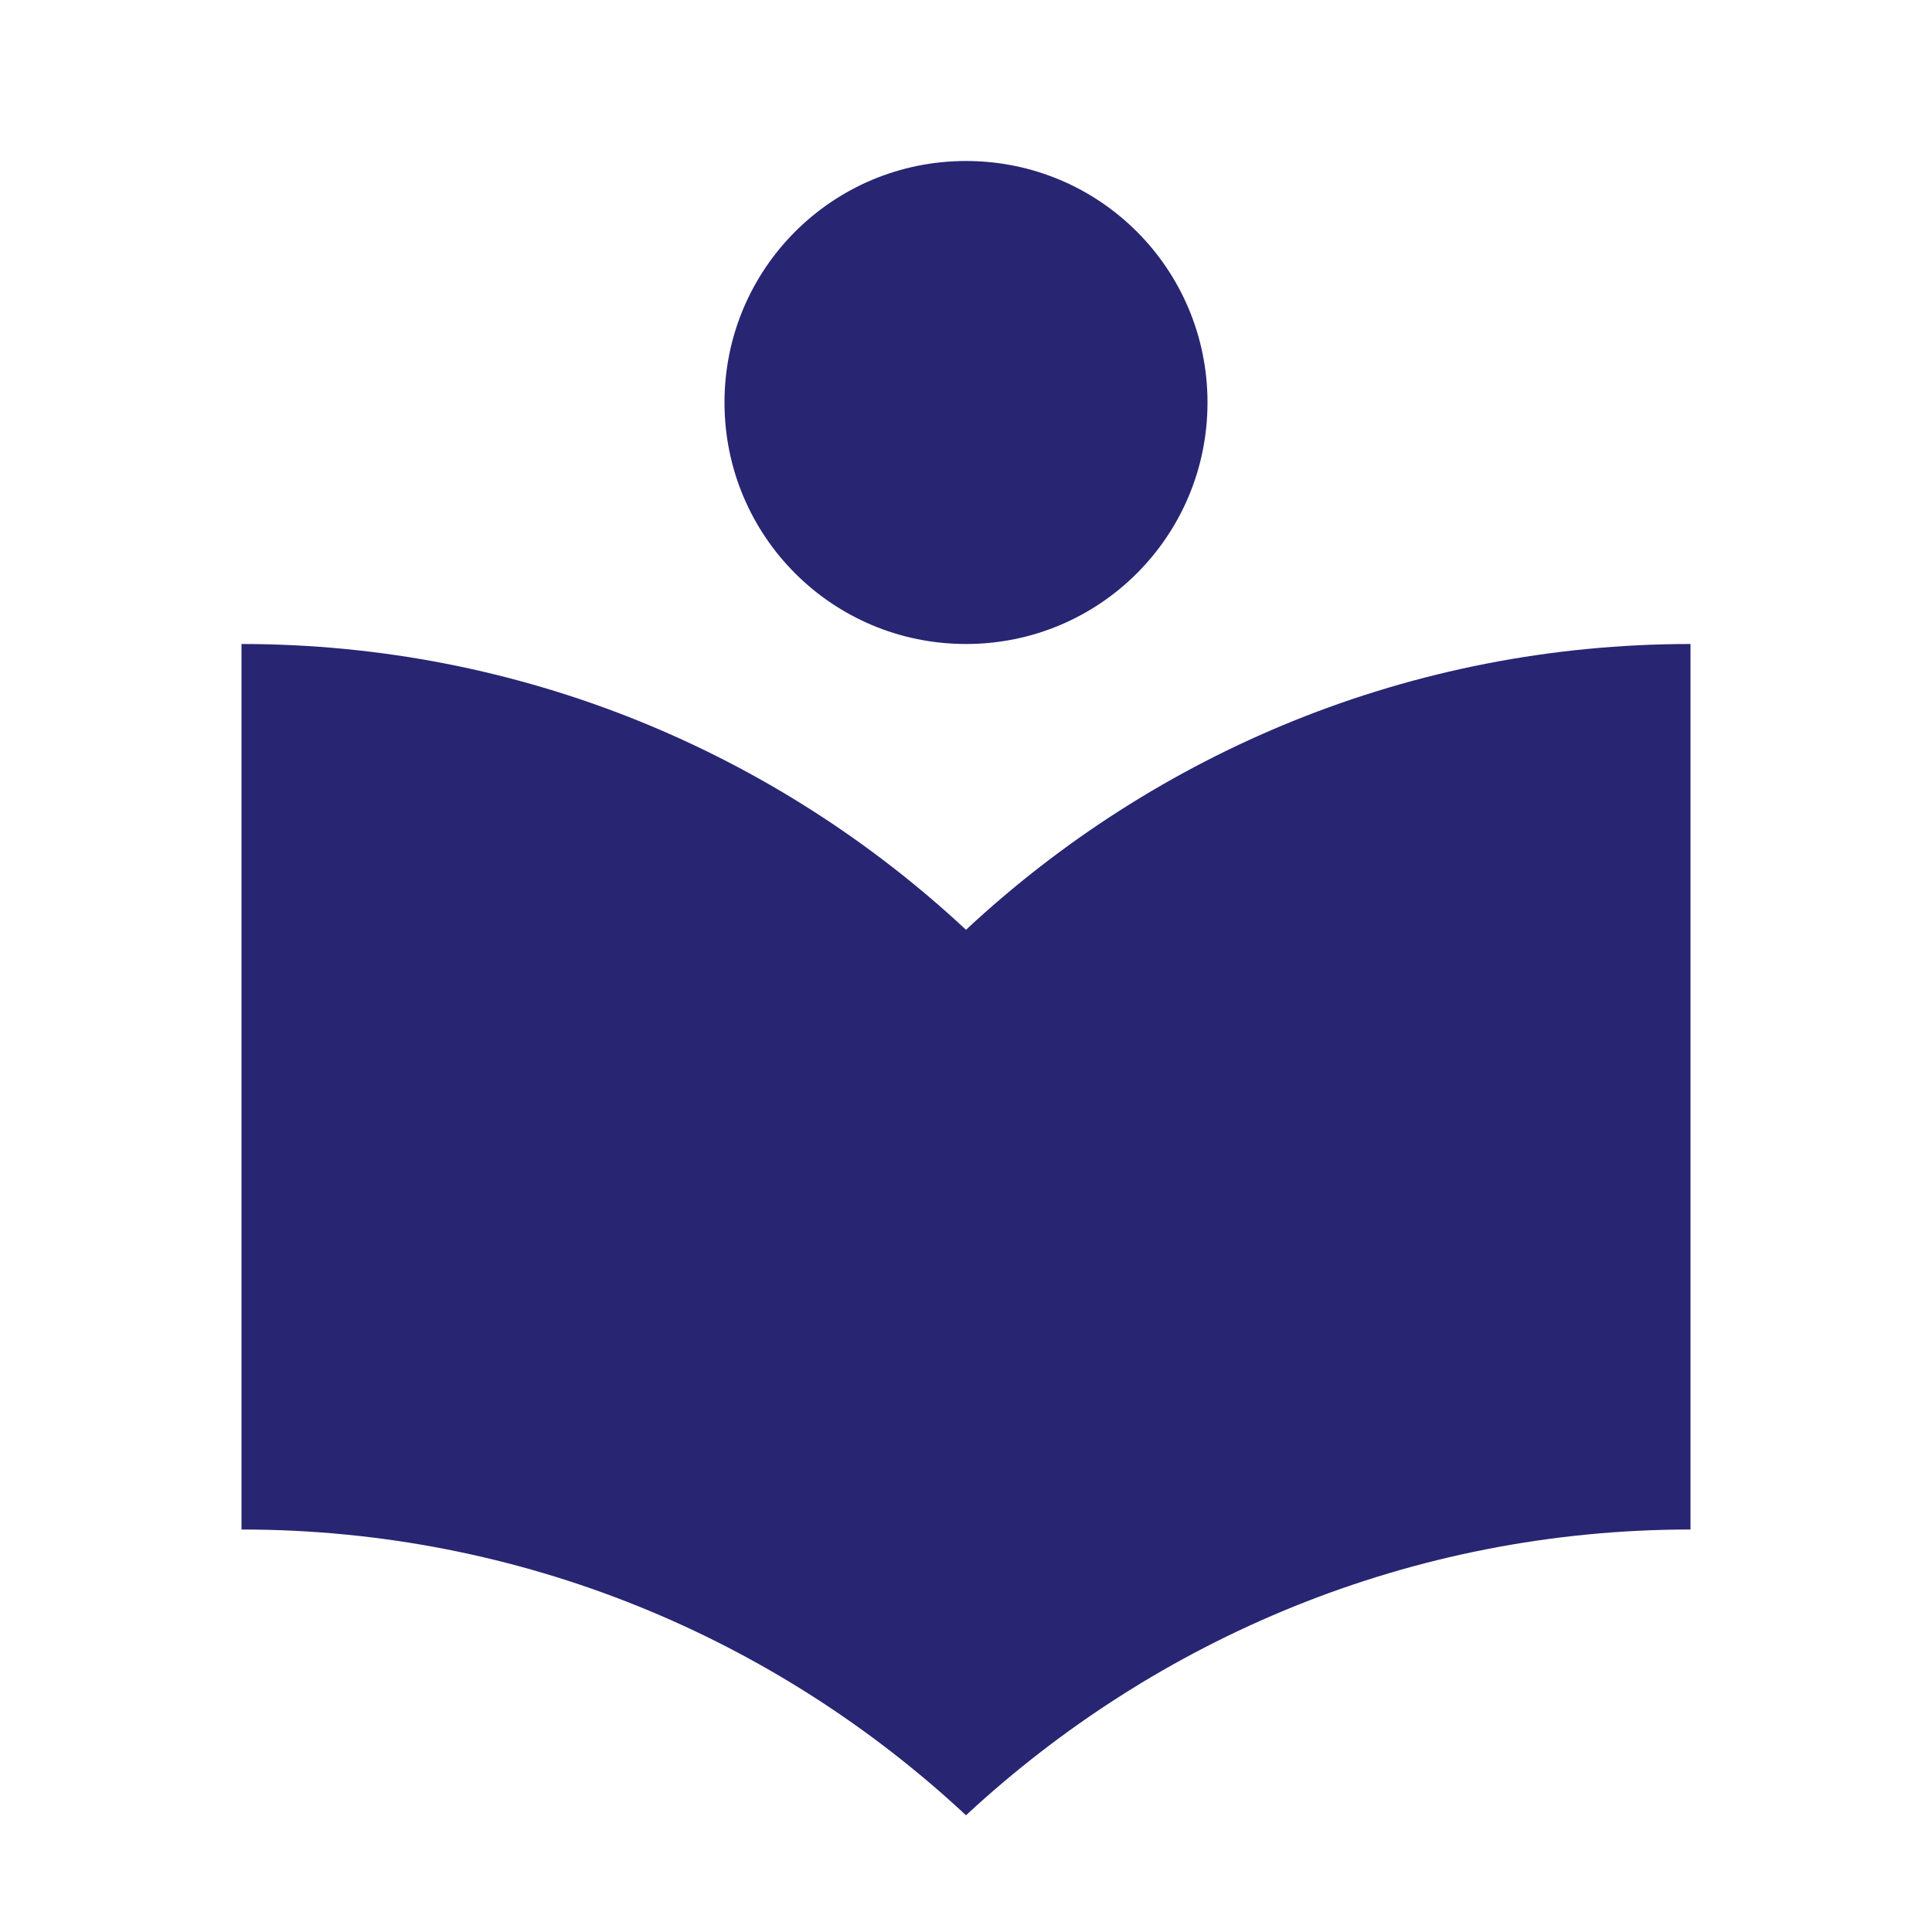
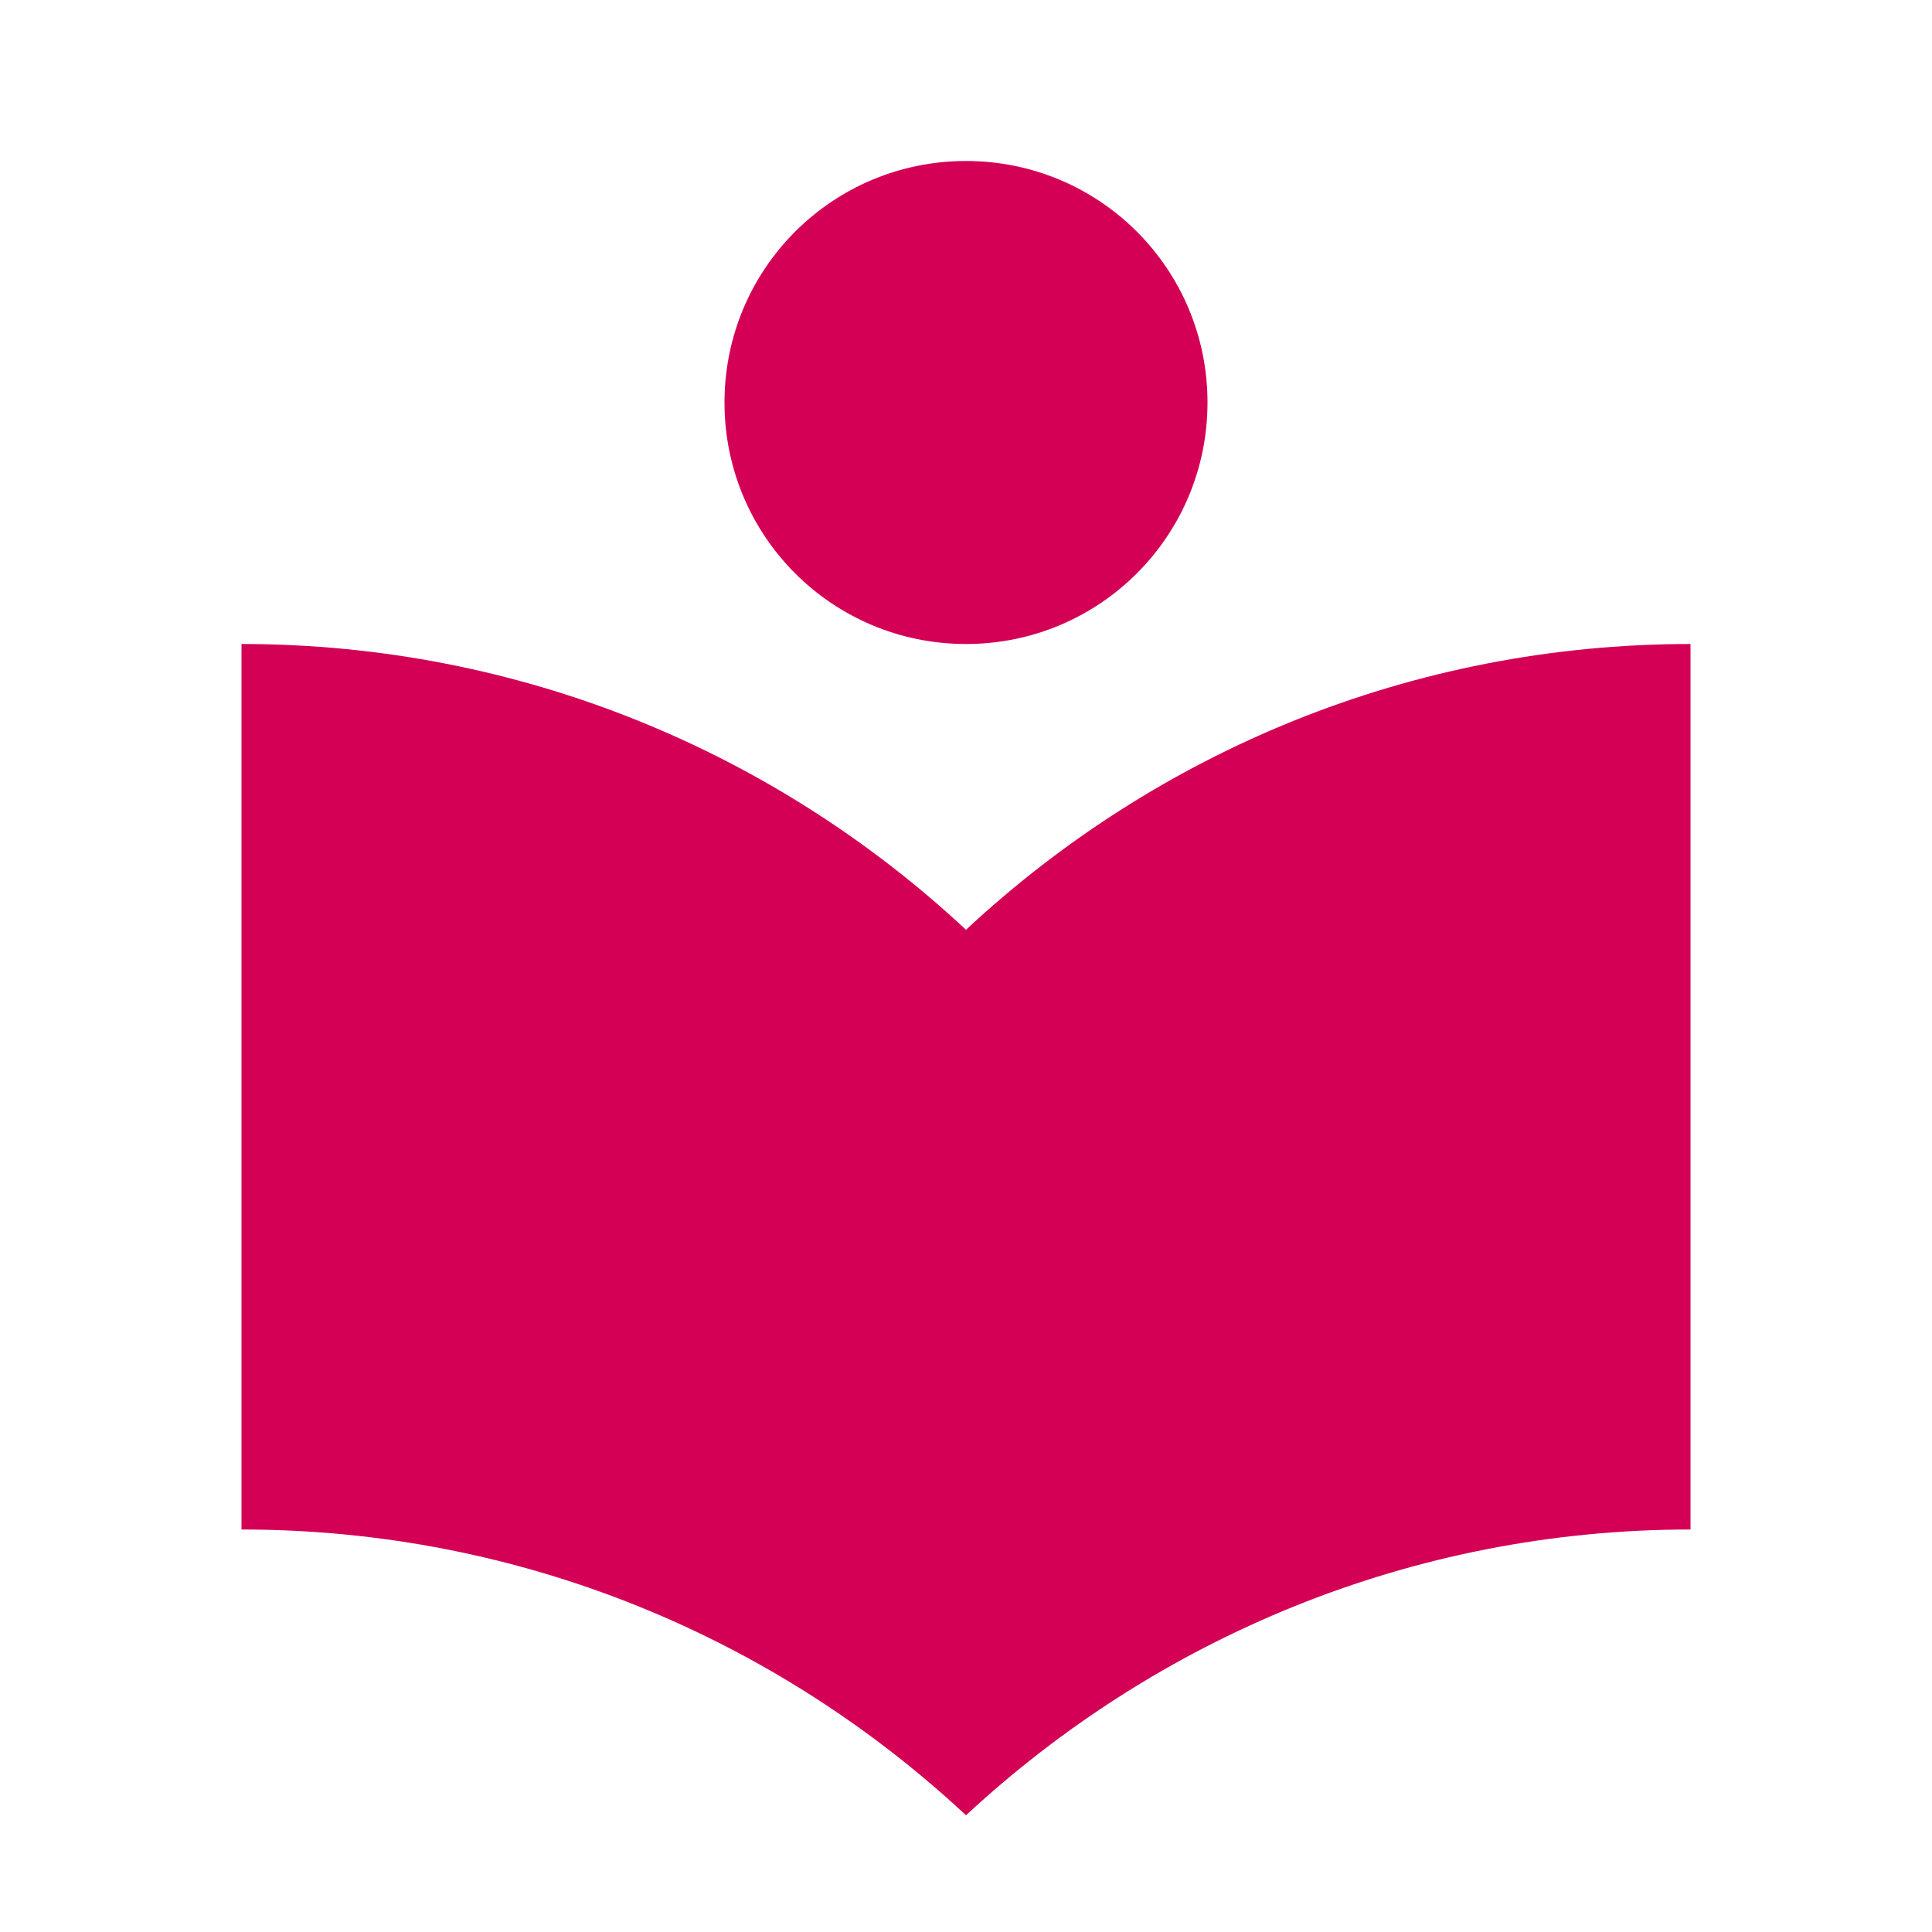
- <svg xmlns="http://www.w3.org/2000/svg" height="40px" viewBox="0 0 24 24" width="40px" fill="#282573">
+ <svg xmlns="http://www.w3.org/2000/svg" height="40px" viewBox="0 0 24 24" width="40px" fill="#d40055">
  <path d="M0 0h24v24H0V0z" fill="none" />
  <path d="M12 11.55C9.64 9.35 6.48 8 3 8v11c3.48 0 6.64 1.35 9 3.55 2.36-2.19 5.52-3.55 9-3.55V8c-3.48 0-6.64 1.35-9 3.55zM12 8c1.66 0 3-1.34 3-3s-1.34-3-3-3-3 1.34-3 3 1.34 3 3 3z" />
</svg>
